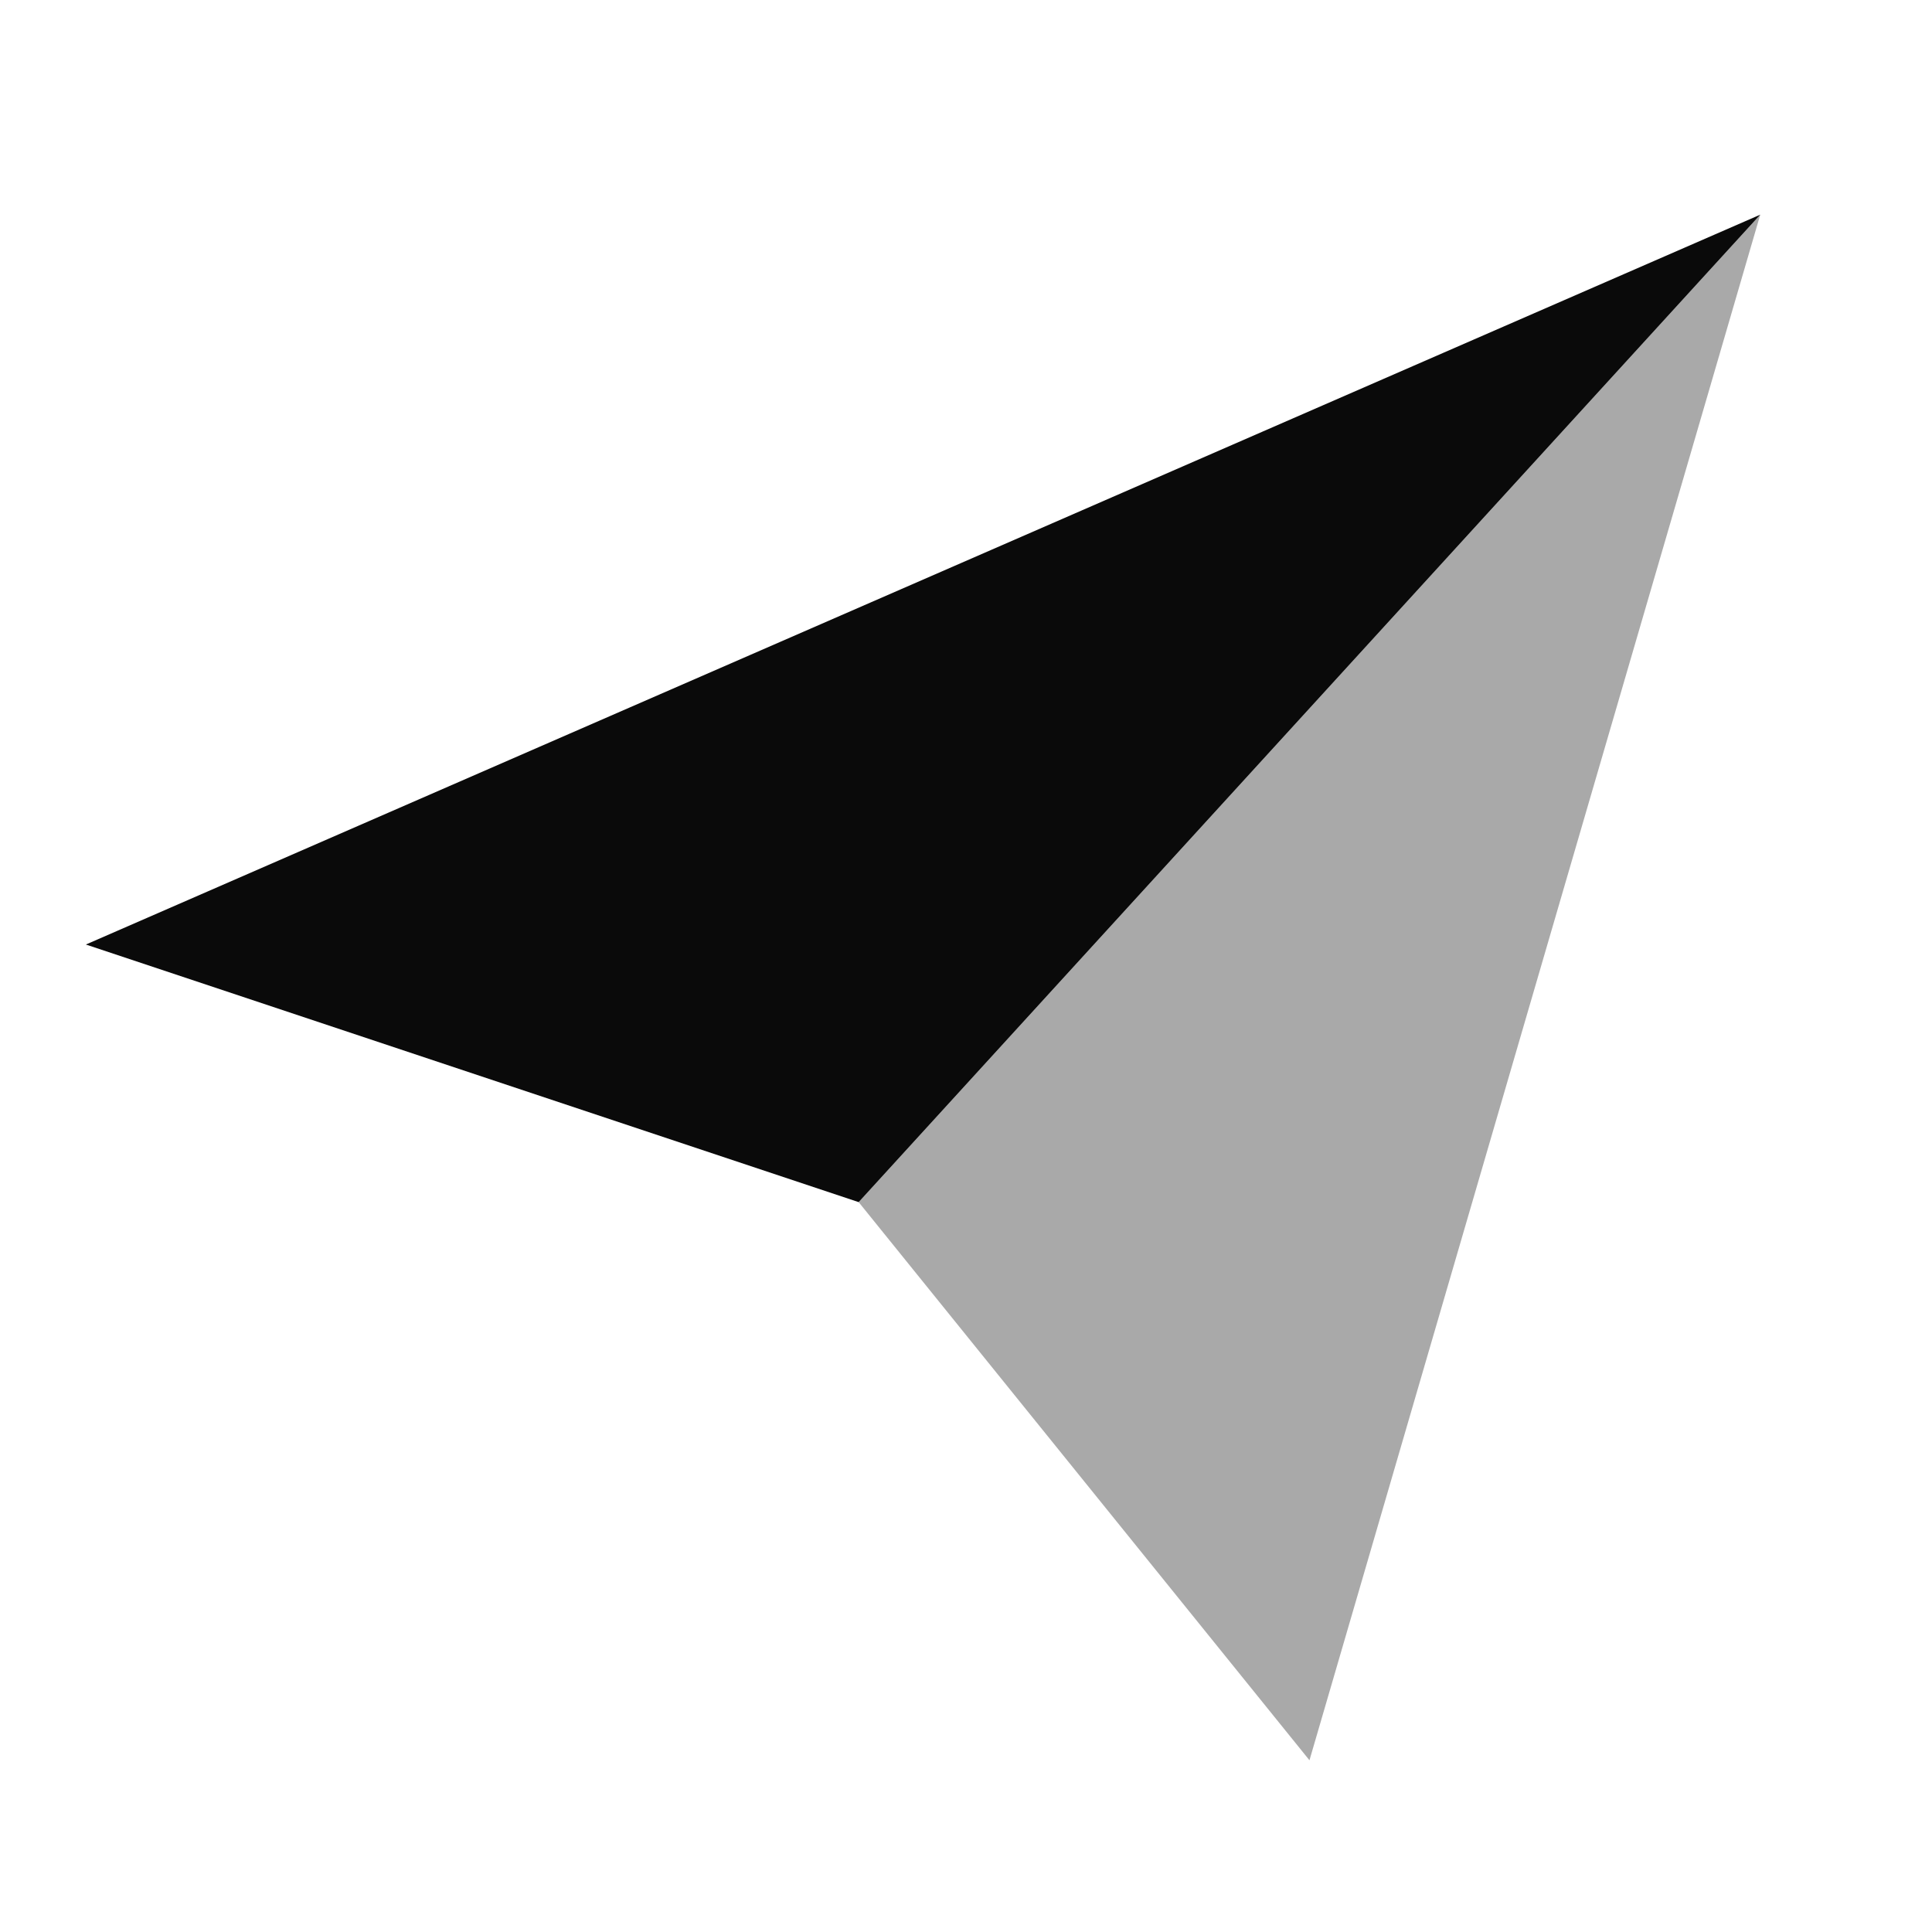
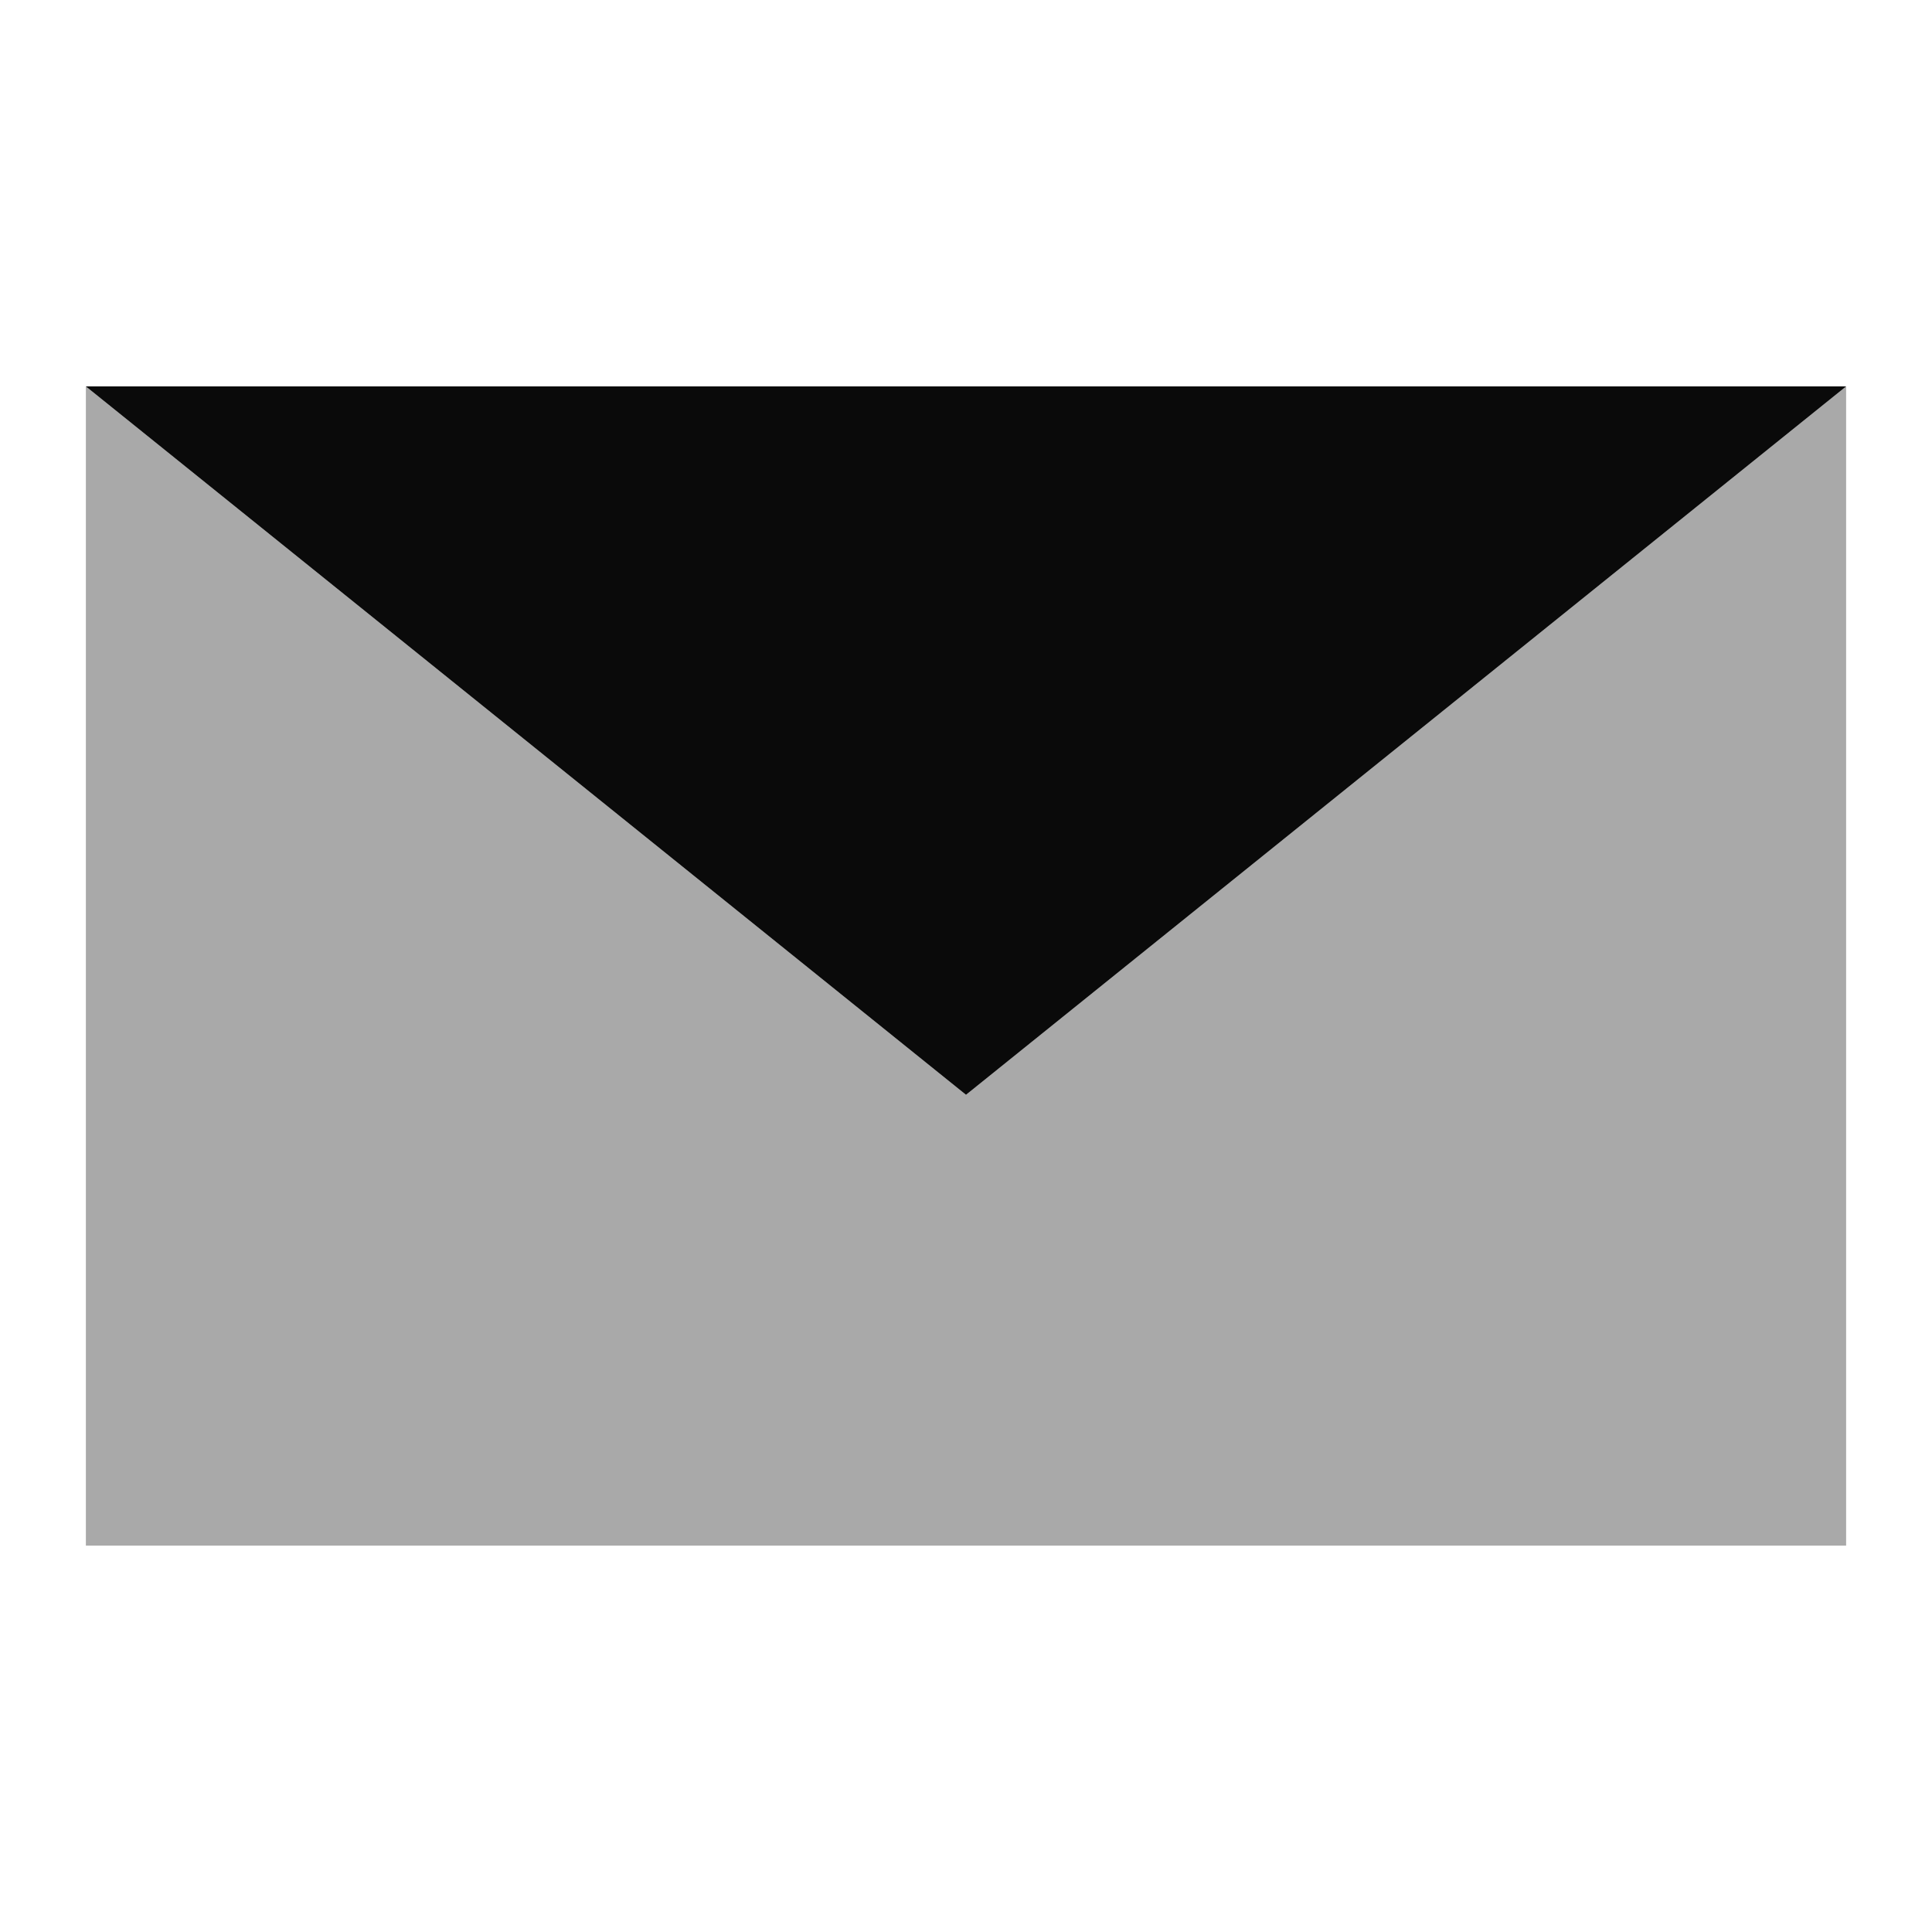
<svg xmlns="http://www.w3.org/2000/svg" viewBox="11 9 45 45">
  <style>
    path { fill: #0a0a0a; }
    @media (prefers-color-scheme: dark) {
      path { fill: #fafafa; }
    }
  </style>
-   <path d="M13 31 52 14 31 37Z" />
-   <path d="M31 37 52 14 41.5 50Z" fill-opacity="0.35" />
+   <path d="M13 18H54L33.5 34.5Z" />
+   <path d="M13 18 33.5 34.5 54 18V45H13Z" fill-opacity="0.35" />
</svg>
